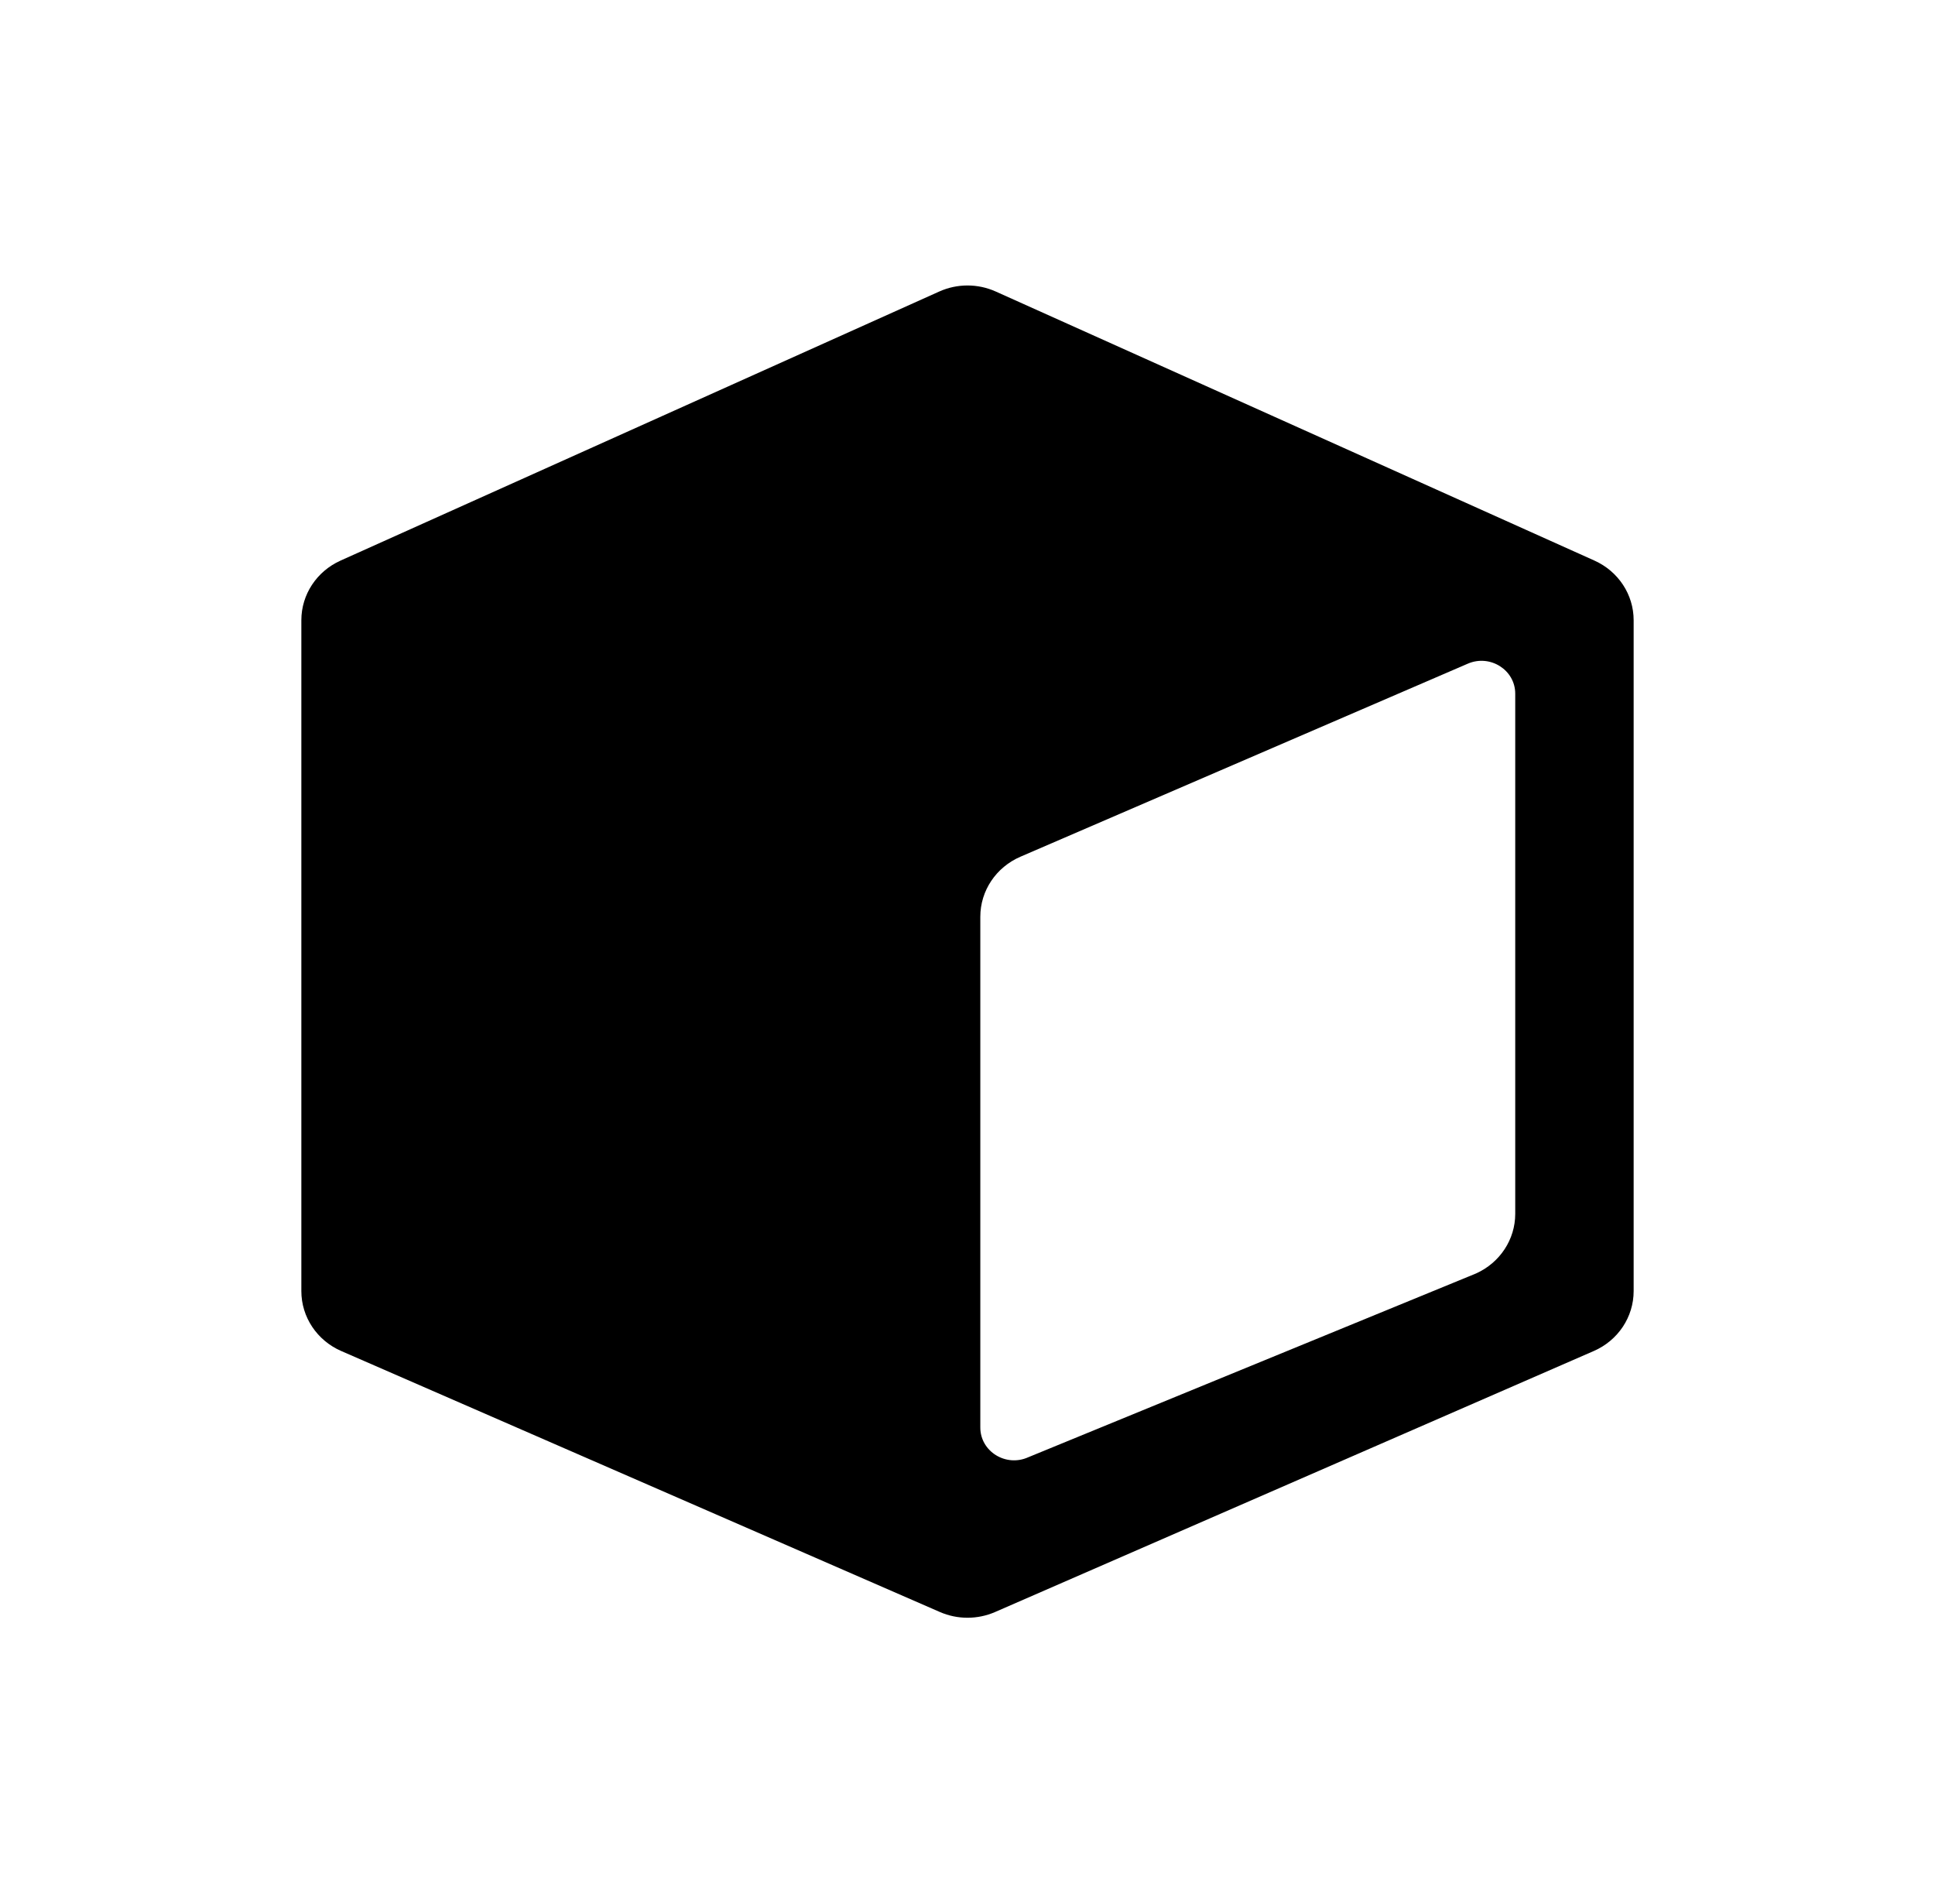
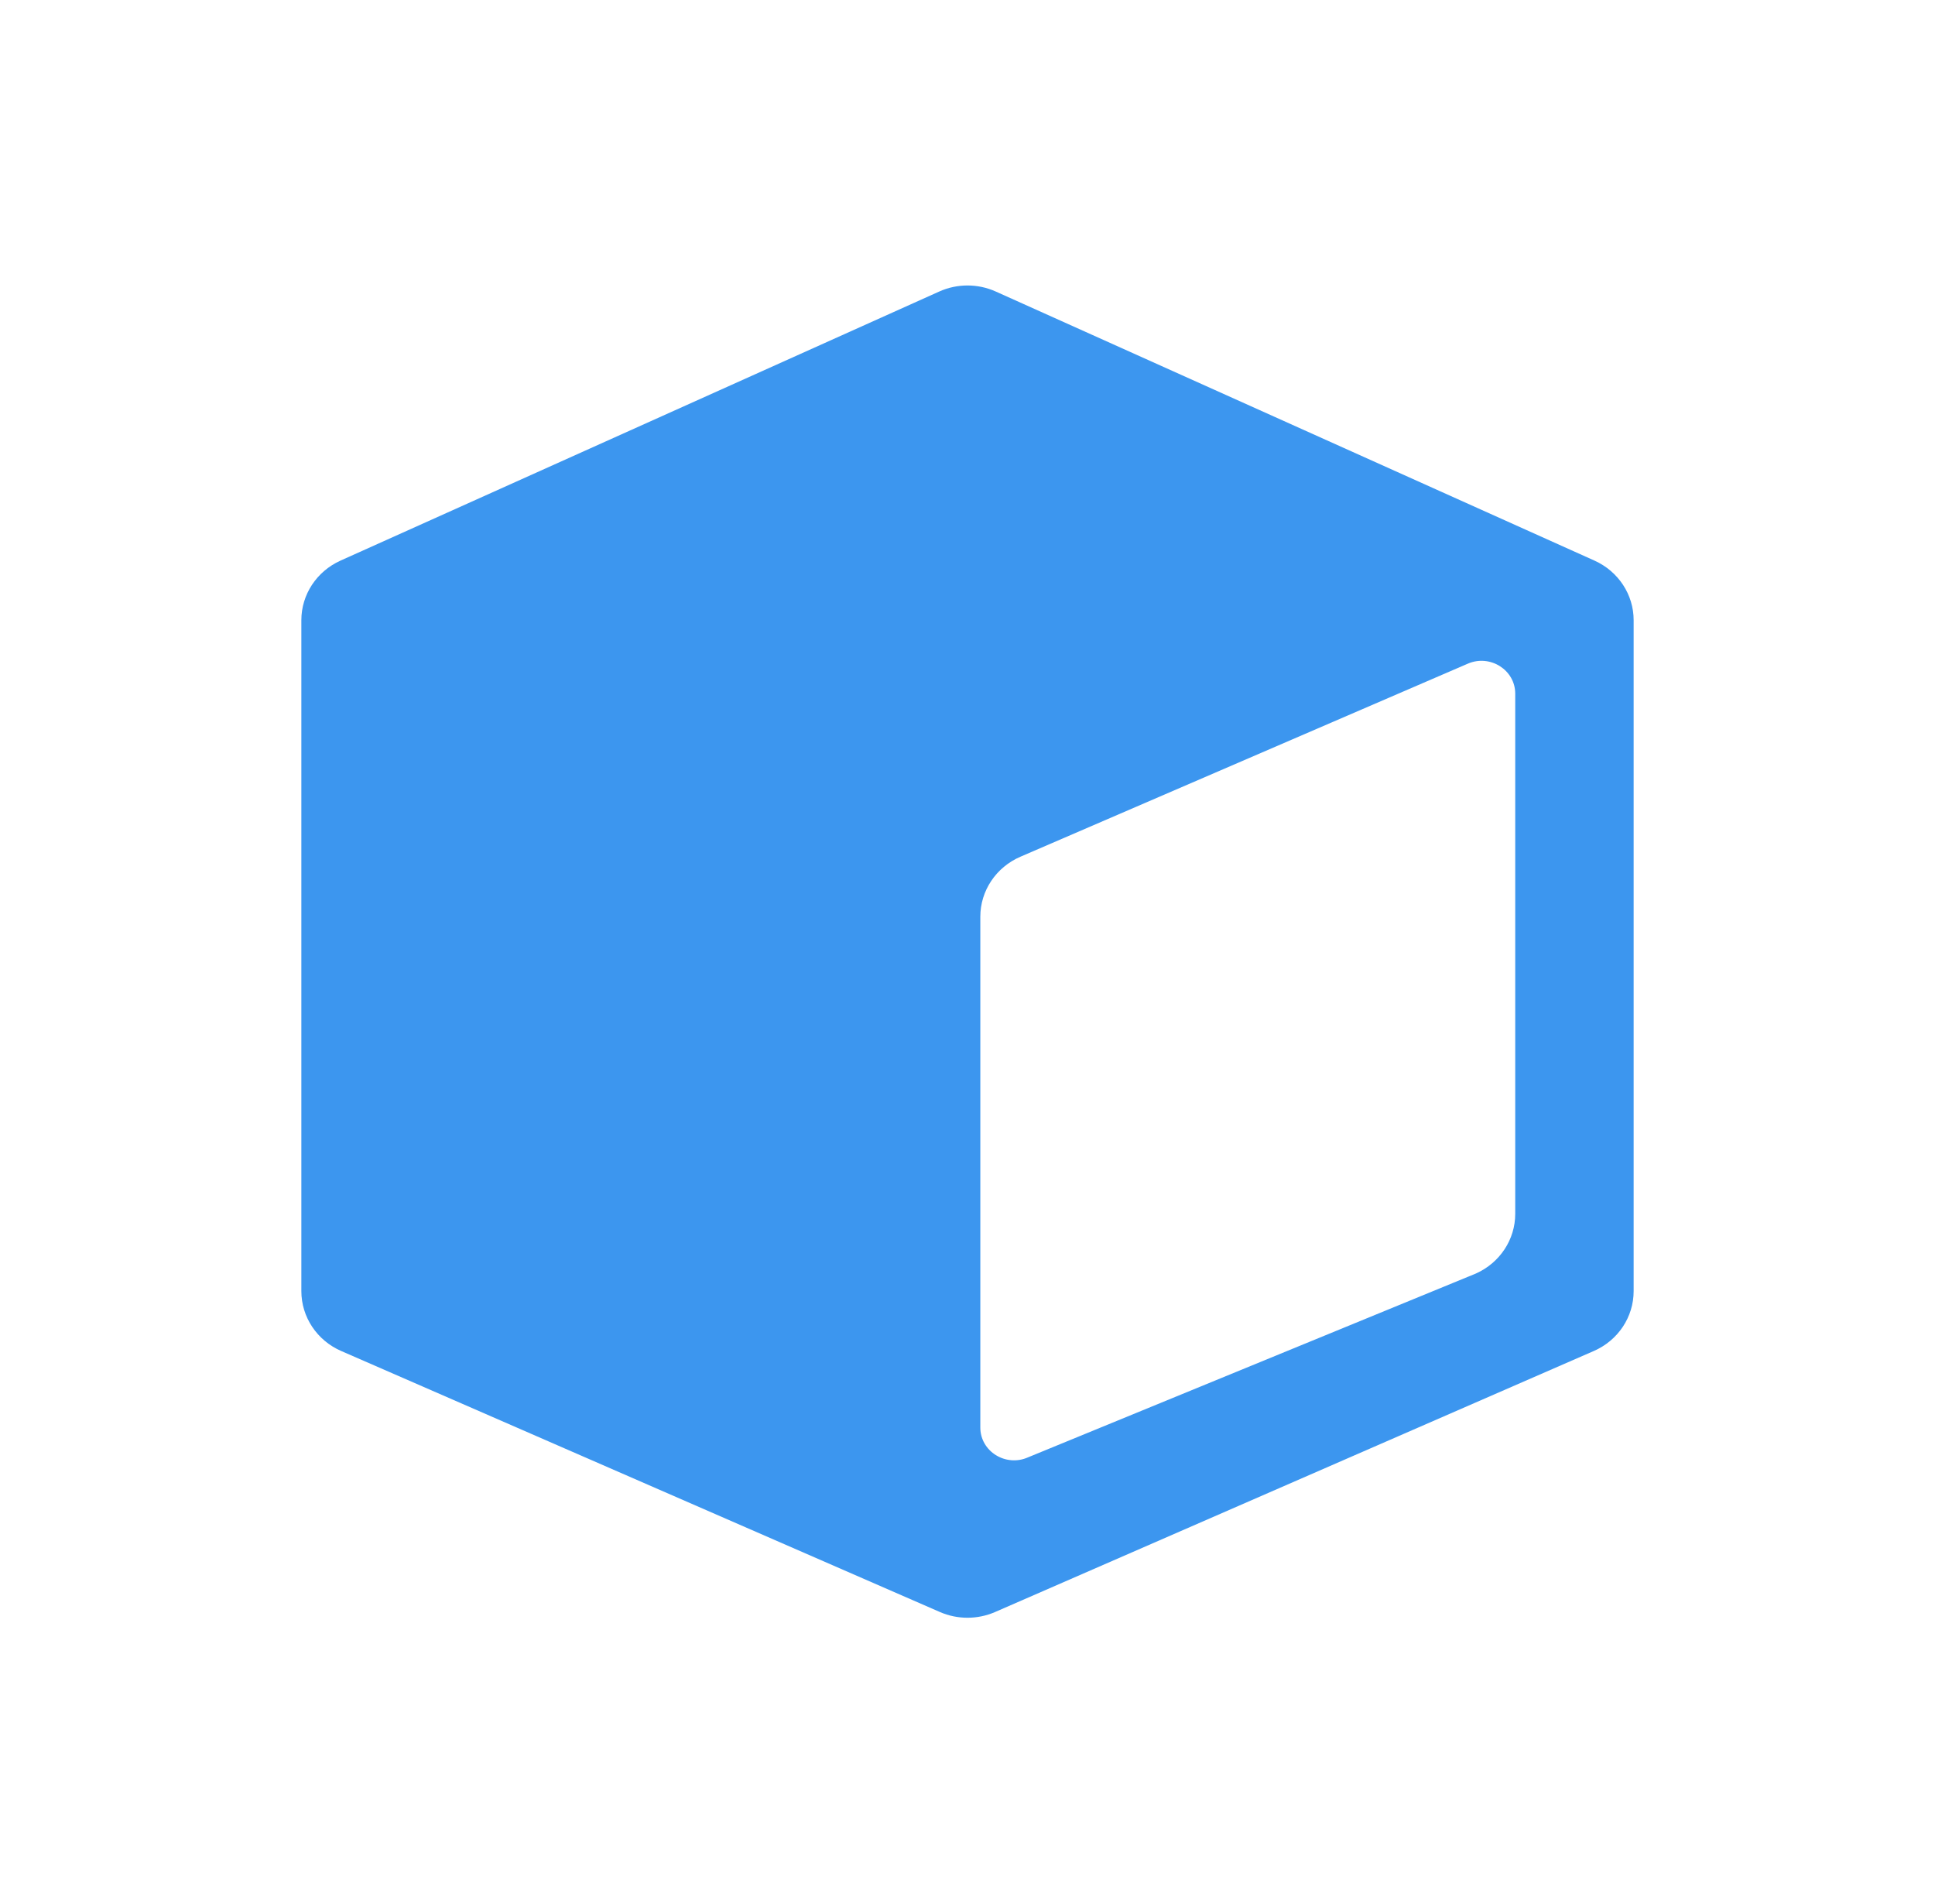
<svg xmlns="http://www.w3.org/2000/svg" width="61" height="60" viewBox="0 0 61 60" fill="none">
-   <path fill-rule="evenodd" clip-rule="evenodd" d="M47.767 38.268C47.767 39.074 47.285 39.807 46.532 40.146L32.413 45.941C31.709 46.257 30.904 45.757 30.904 45.002L30.904 28.9C30.904 28.081 31.4 27.34 32.169 27.008L46.273 20.922C46.975 20.619 47.767 21.12 47.767 21.868L47.767 38.268ZM31.392 9.191C30.826 8.936 30.174 8.936 29.608 9.191L10.735 17.673C9.982 18.012 9.5 18.745 9.5 19.551V40.703C9.5 41.519 9.992 42.258 10.757 42.591L29.63 50.819C30.183 51.06 30.816 51.06 31.37 50.819L50.243 42.591C51.008 42.258 51.5 41.519 51.5 40.703L51.5 19.551C51.5 18.745 51.018 18.012 50.265 17.673L31.392 9.191Z" fill="currentColor" />
+   <path fill-rule="evenodd" clip-rule="evenodd" d="M47.767 38.268C47.767 39.074 47.285 39.807 46.532 40.146L32.413 45.941C31.709 46.257 30.904 45.757 30.904 45.002L30.904 28.9C30.904 28.081 31.4 27.34 32.169 27.008L46.273 20.922C46.975 20.619 47.767 21.12 47.767 21.868L47.767 38.268ZM31.392 9.191C30.826 8.936 30.174 8.936 29.608 9.191L10.735 17.673C9.982 18.012 9.5 18.745 9.5 19.551V40.703C9.5 41.519 9.992 42.258 10.757 42.591L29.63 50.819C30.183 51.06 30.816 51.06 31.37 50.819L50.243 42.591C51.008 42.258 51.5 41.519 51.5 40.703L51.5 19.551C51.5 18.745 51.018 18.012 50.265 17.673L31.392 9.191Z" fill="#3C96EF" />
</svg>
